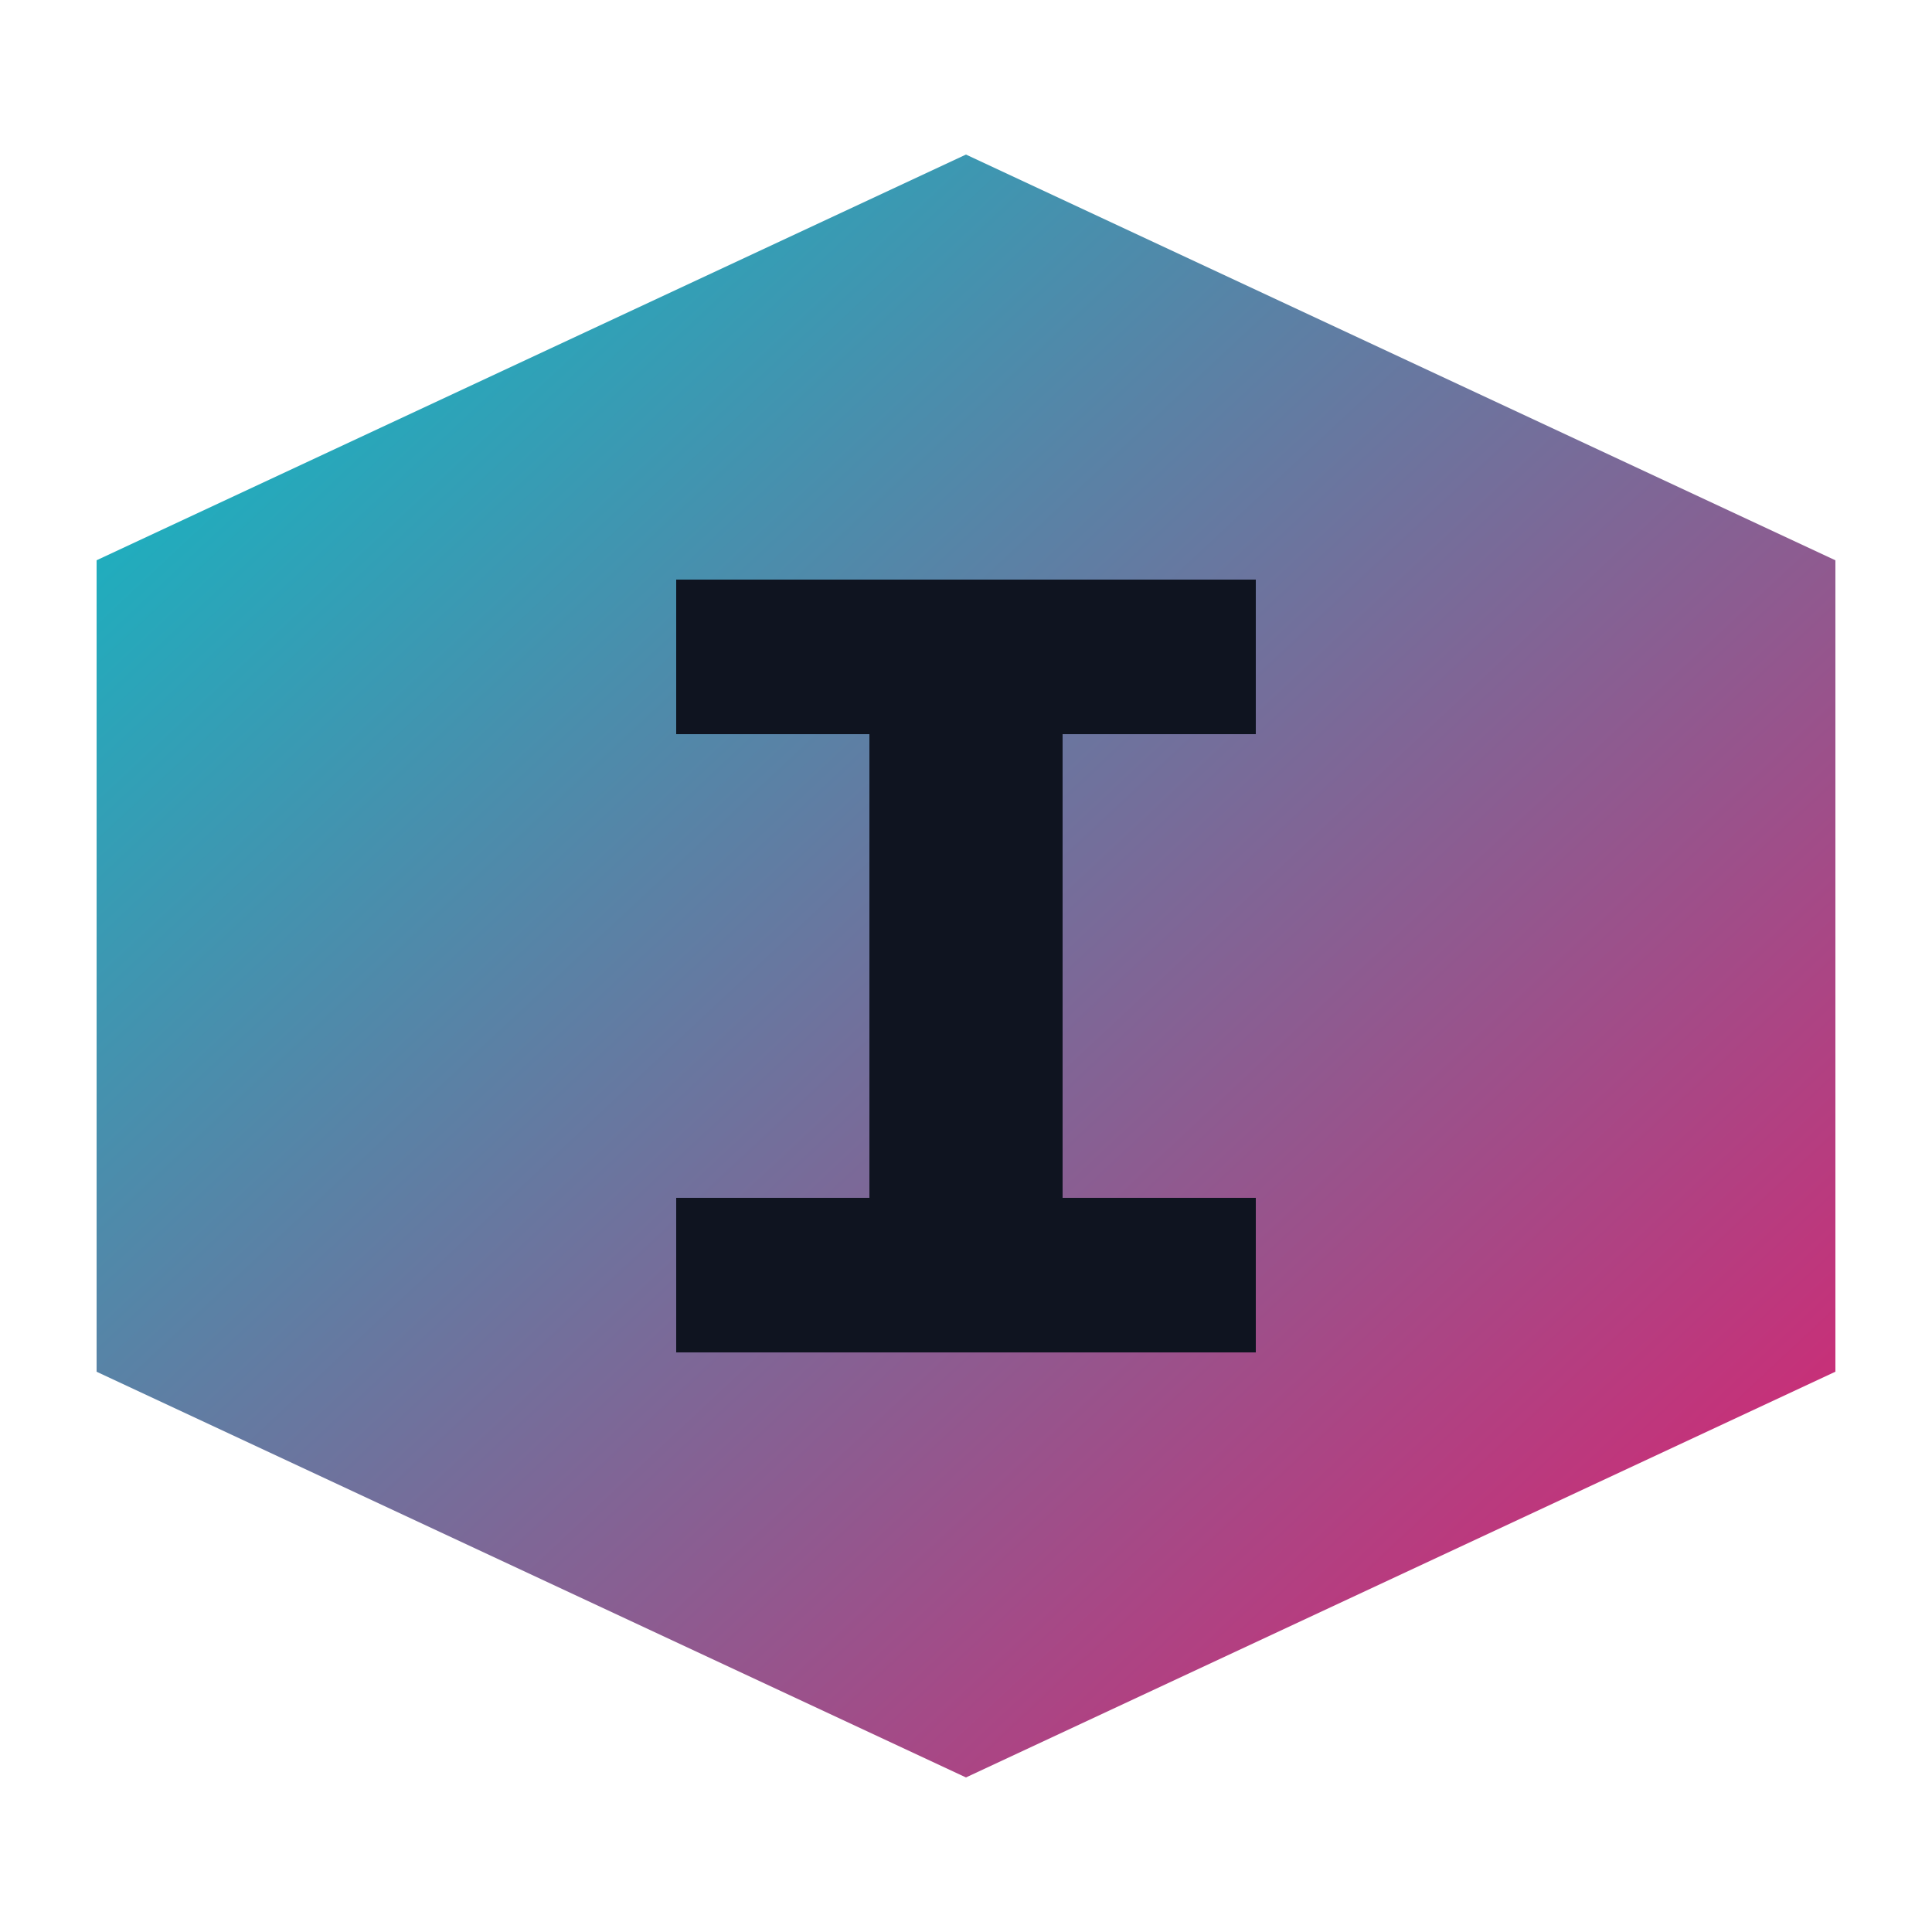
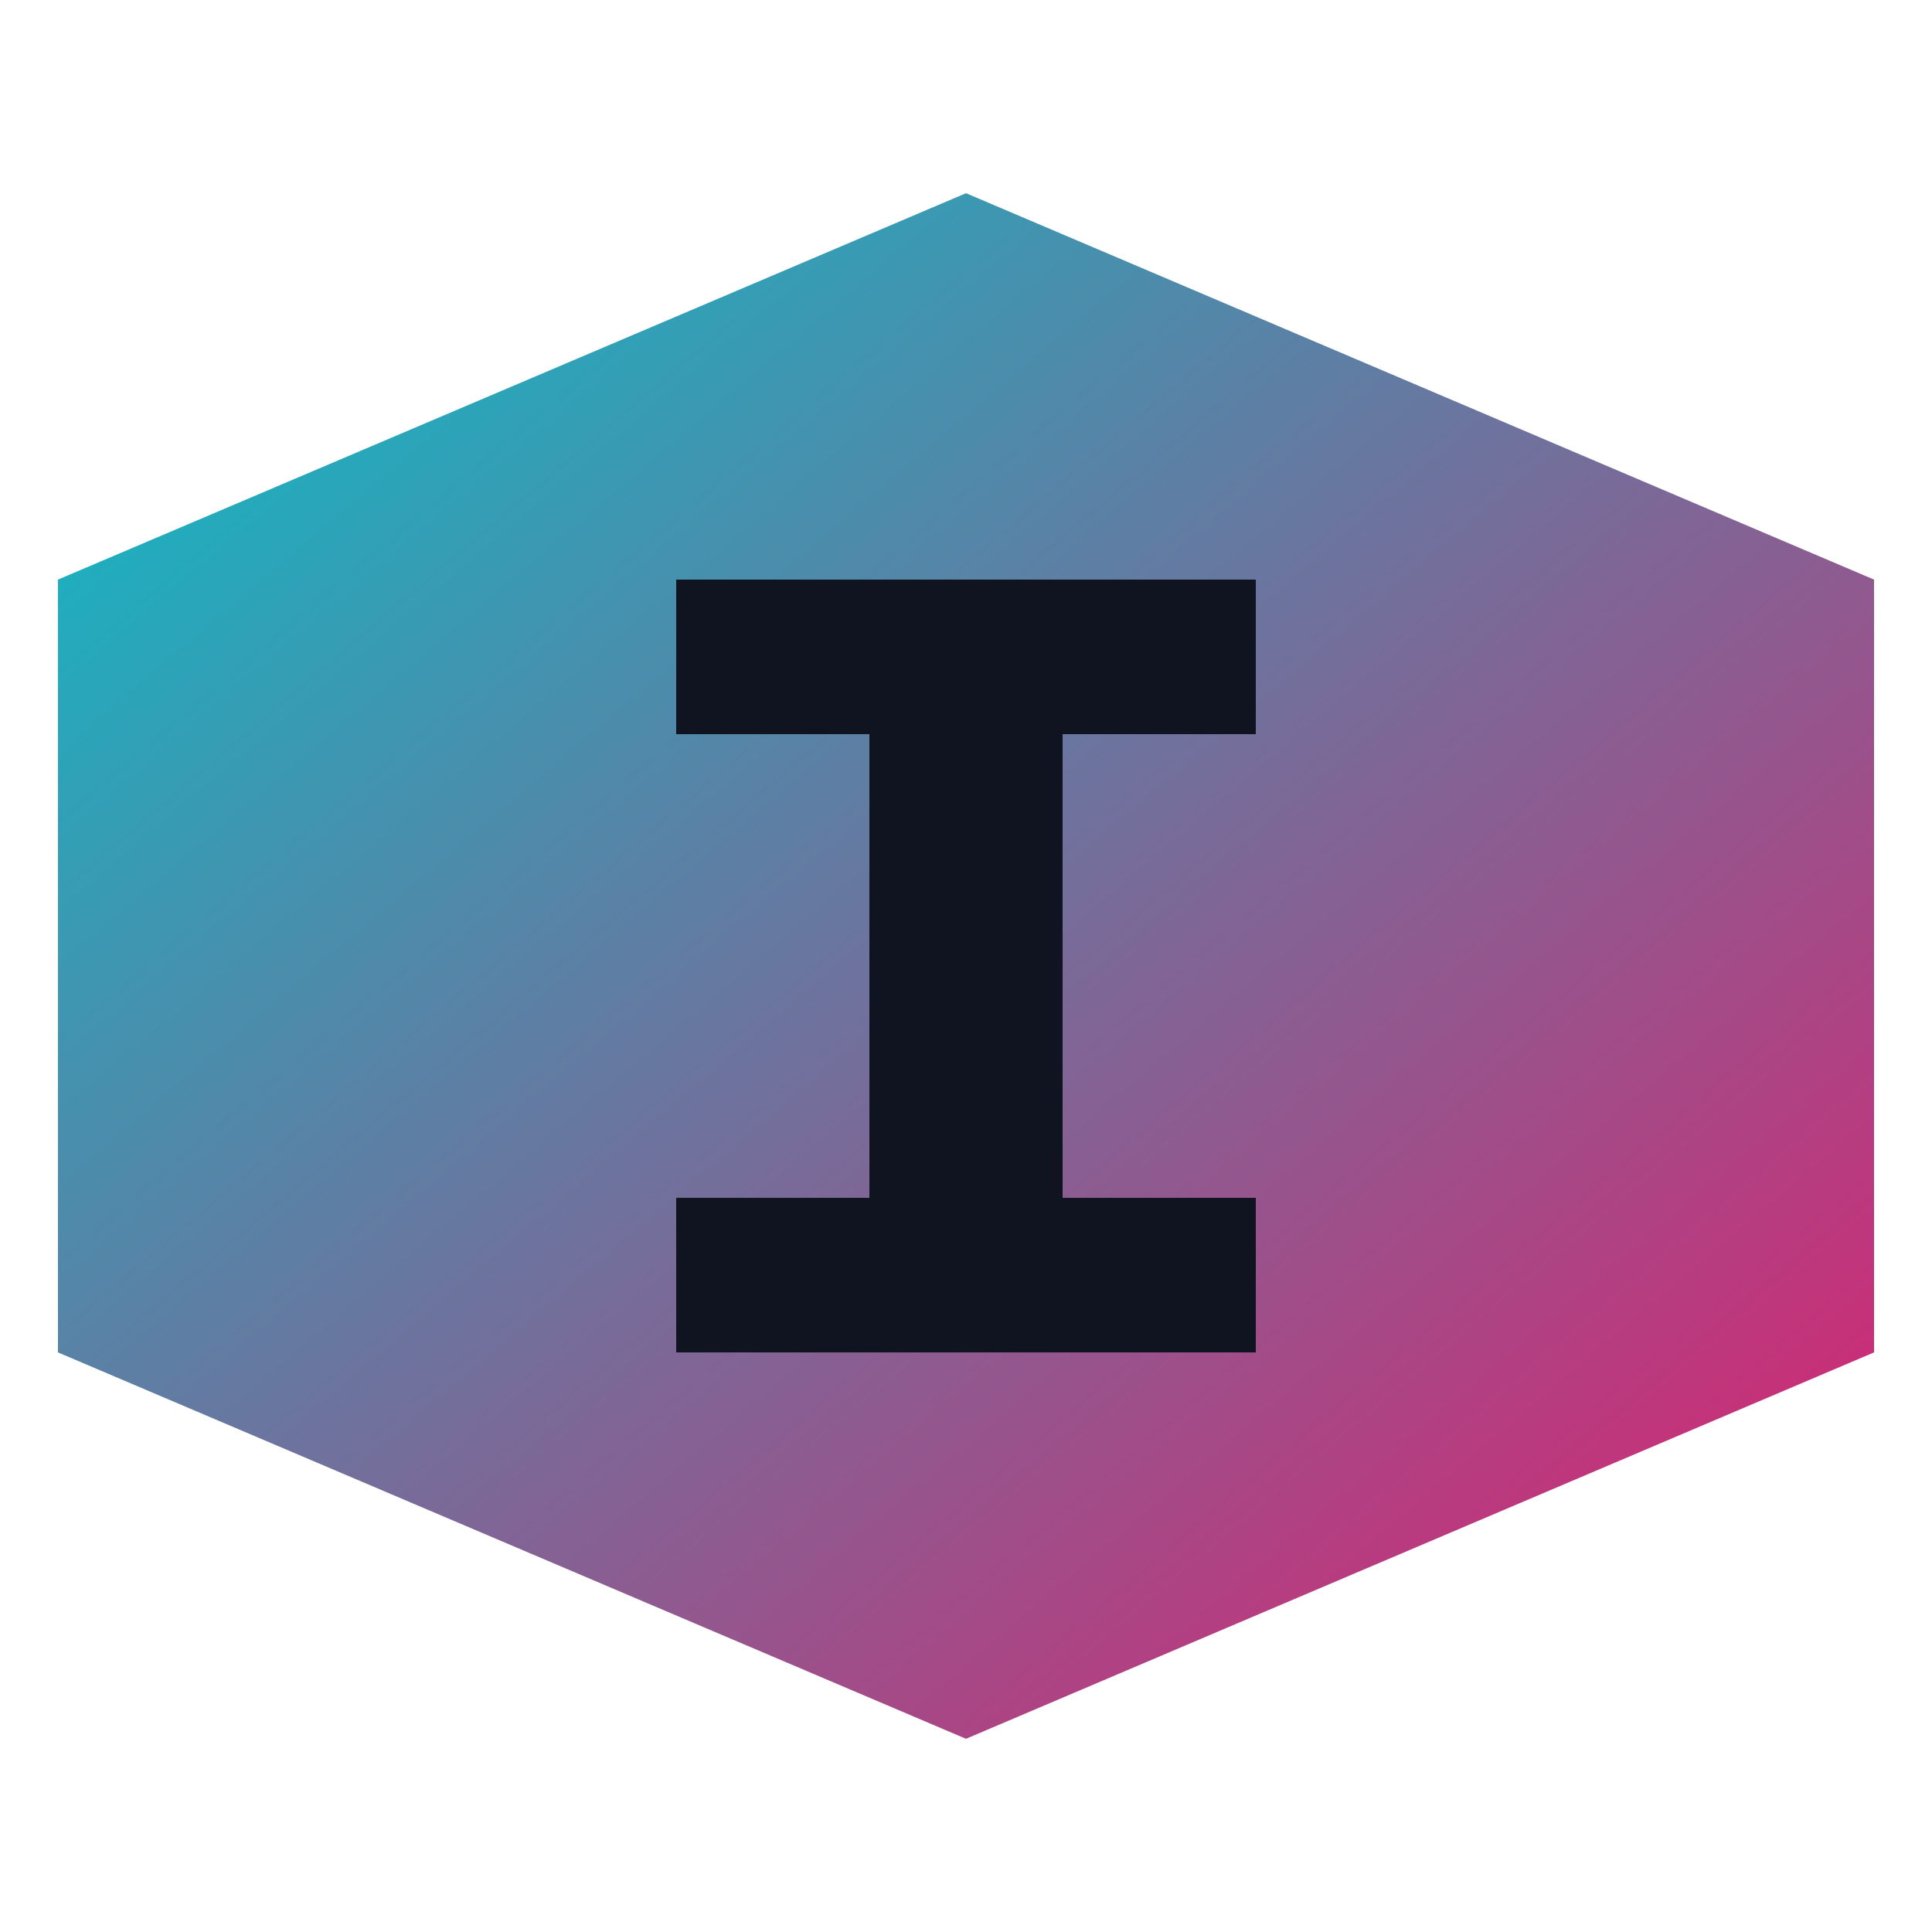
<svg xmlns="http://www.w3.org/2000/svg" viewBox="0 0 100 100" width="100" height="100">
  <defs>
    <linearGradient id="g" x1="0" y1="0" x2="1" y2="1">
      <stop offset="0%" stop-color="#04c2c9" />
      <stop offset="100%" stop-color="#e31b6d" />
    </linearGradient>
  </defs>
-   <polygon points="50,8 95,29 95,71 50,92 5,71 5,29" fill="url(#g)" />
+   <polygon points="50,10 97,30 97,70 50,90 3,70 3,30" fill="url(#g)" />
  <path d="M35,30 H65 V38 H55 V62 H65 V70 H35 V62 H45 V38 H35 Z" fill="#0f1420" />
</svg>
